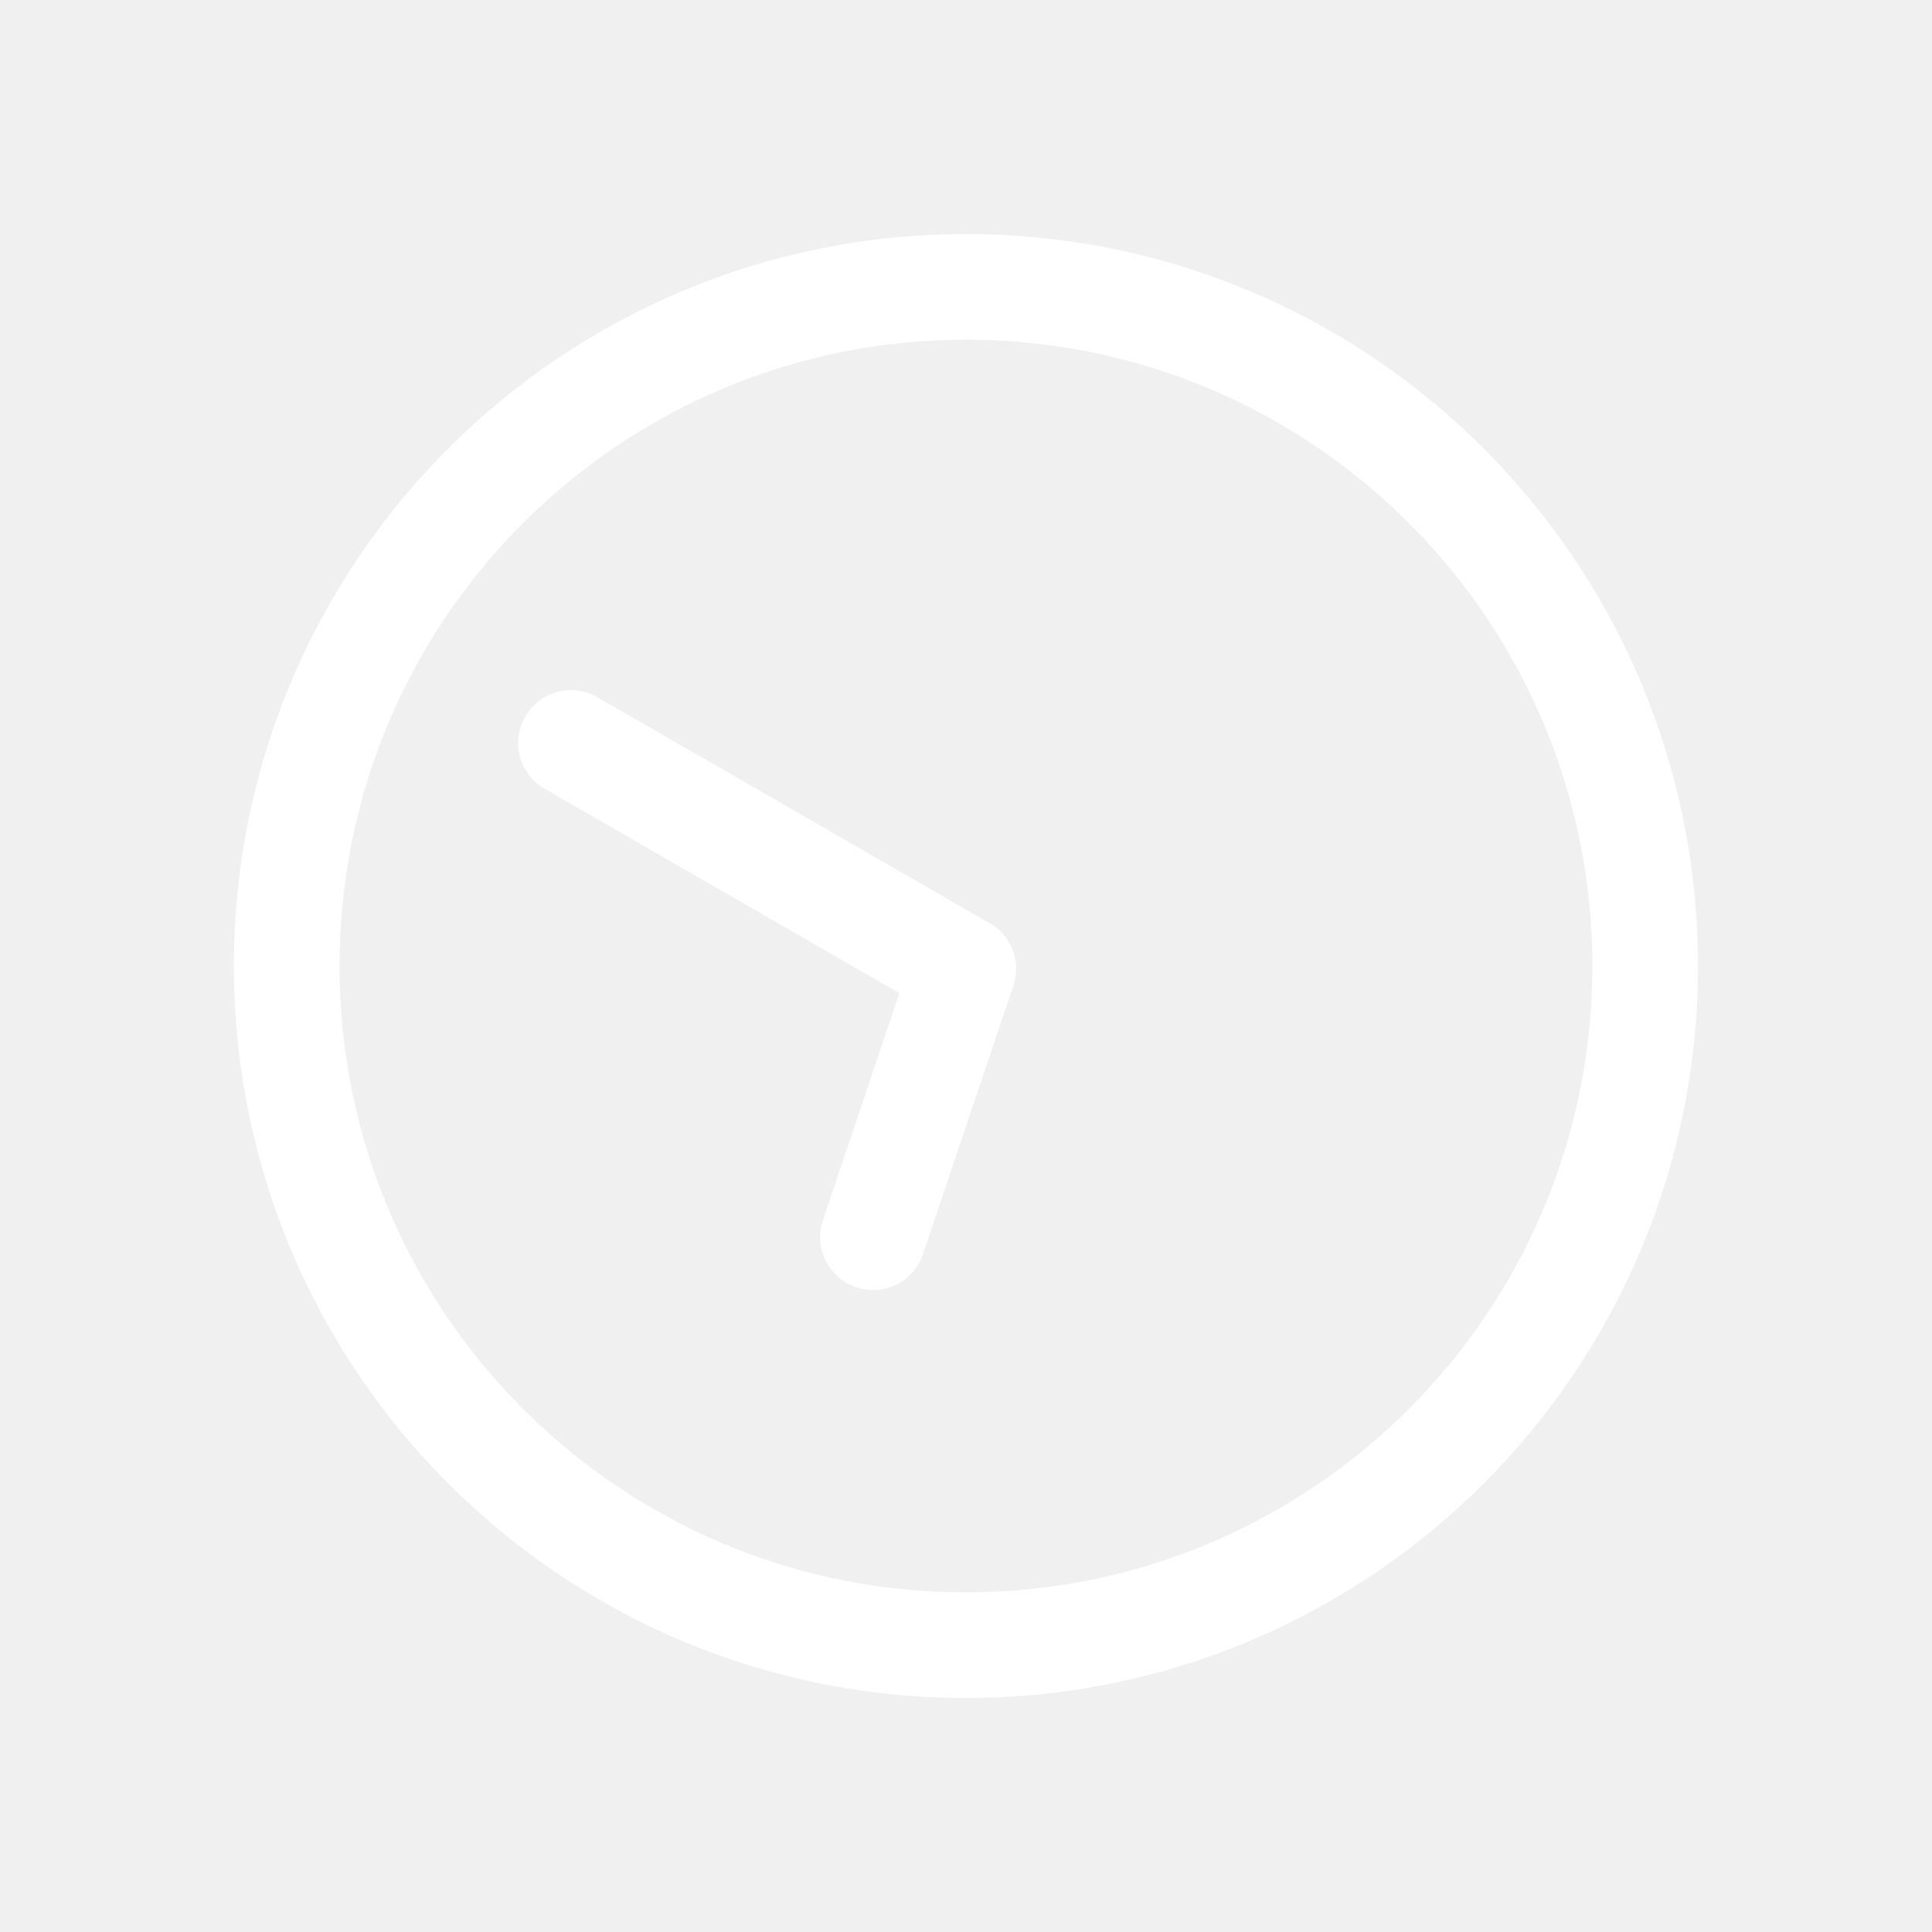
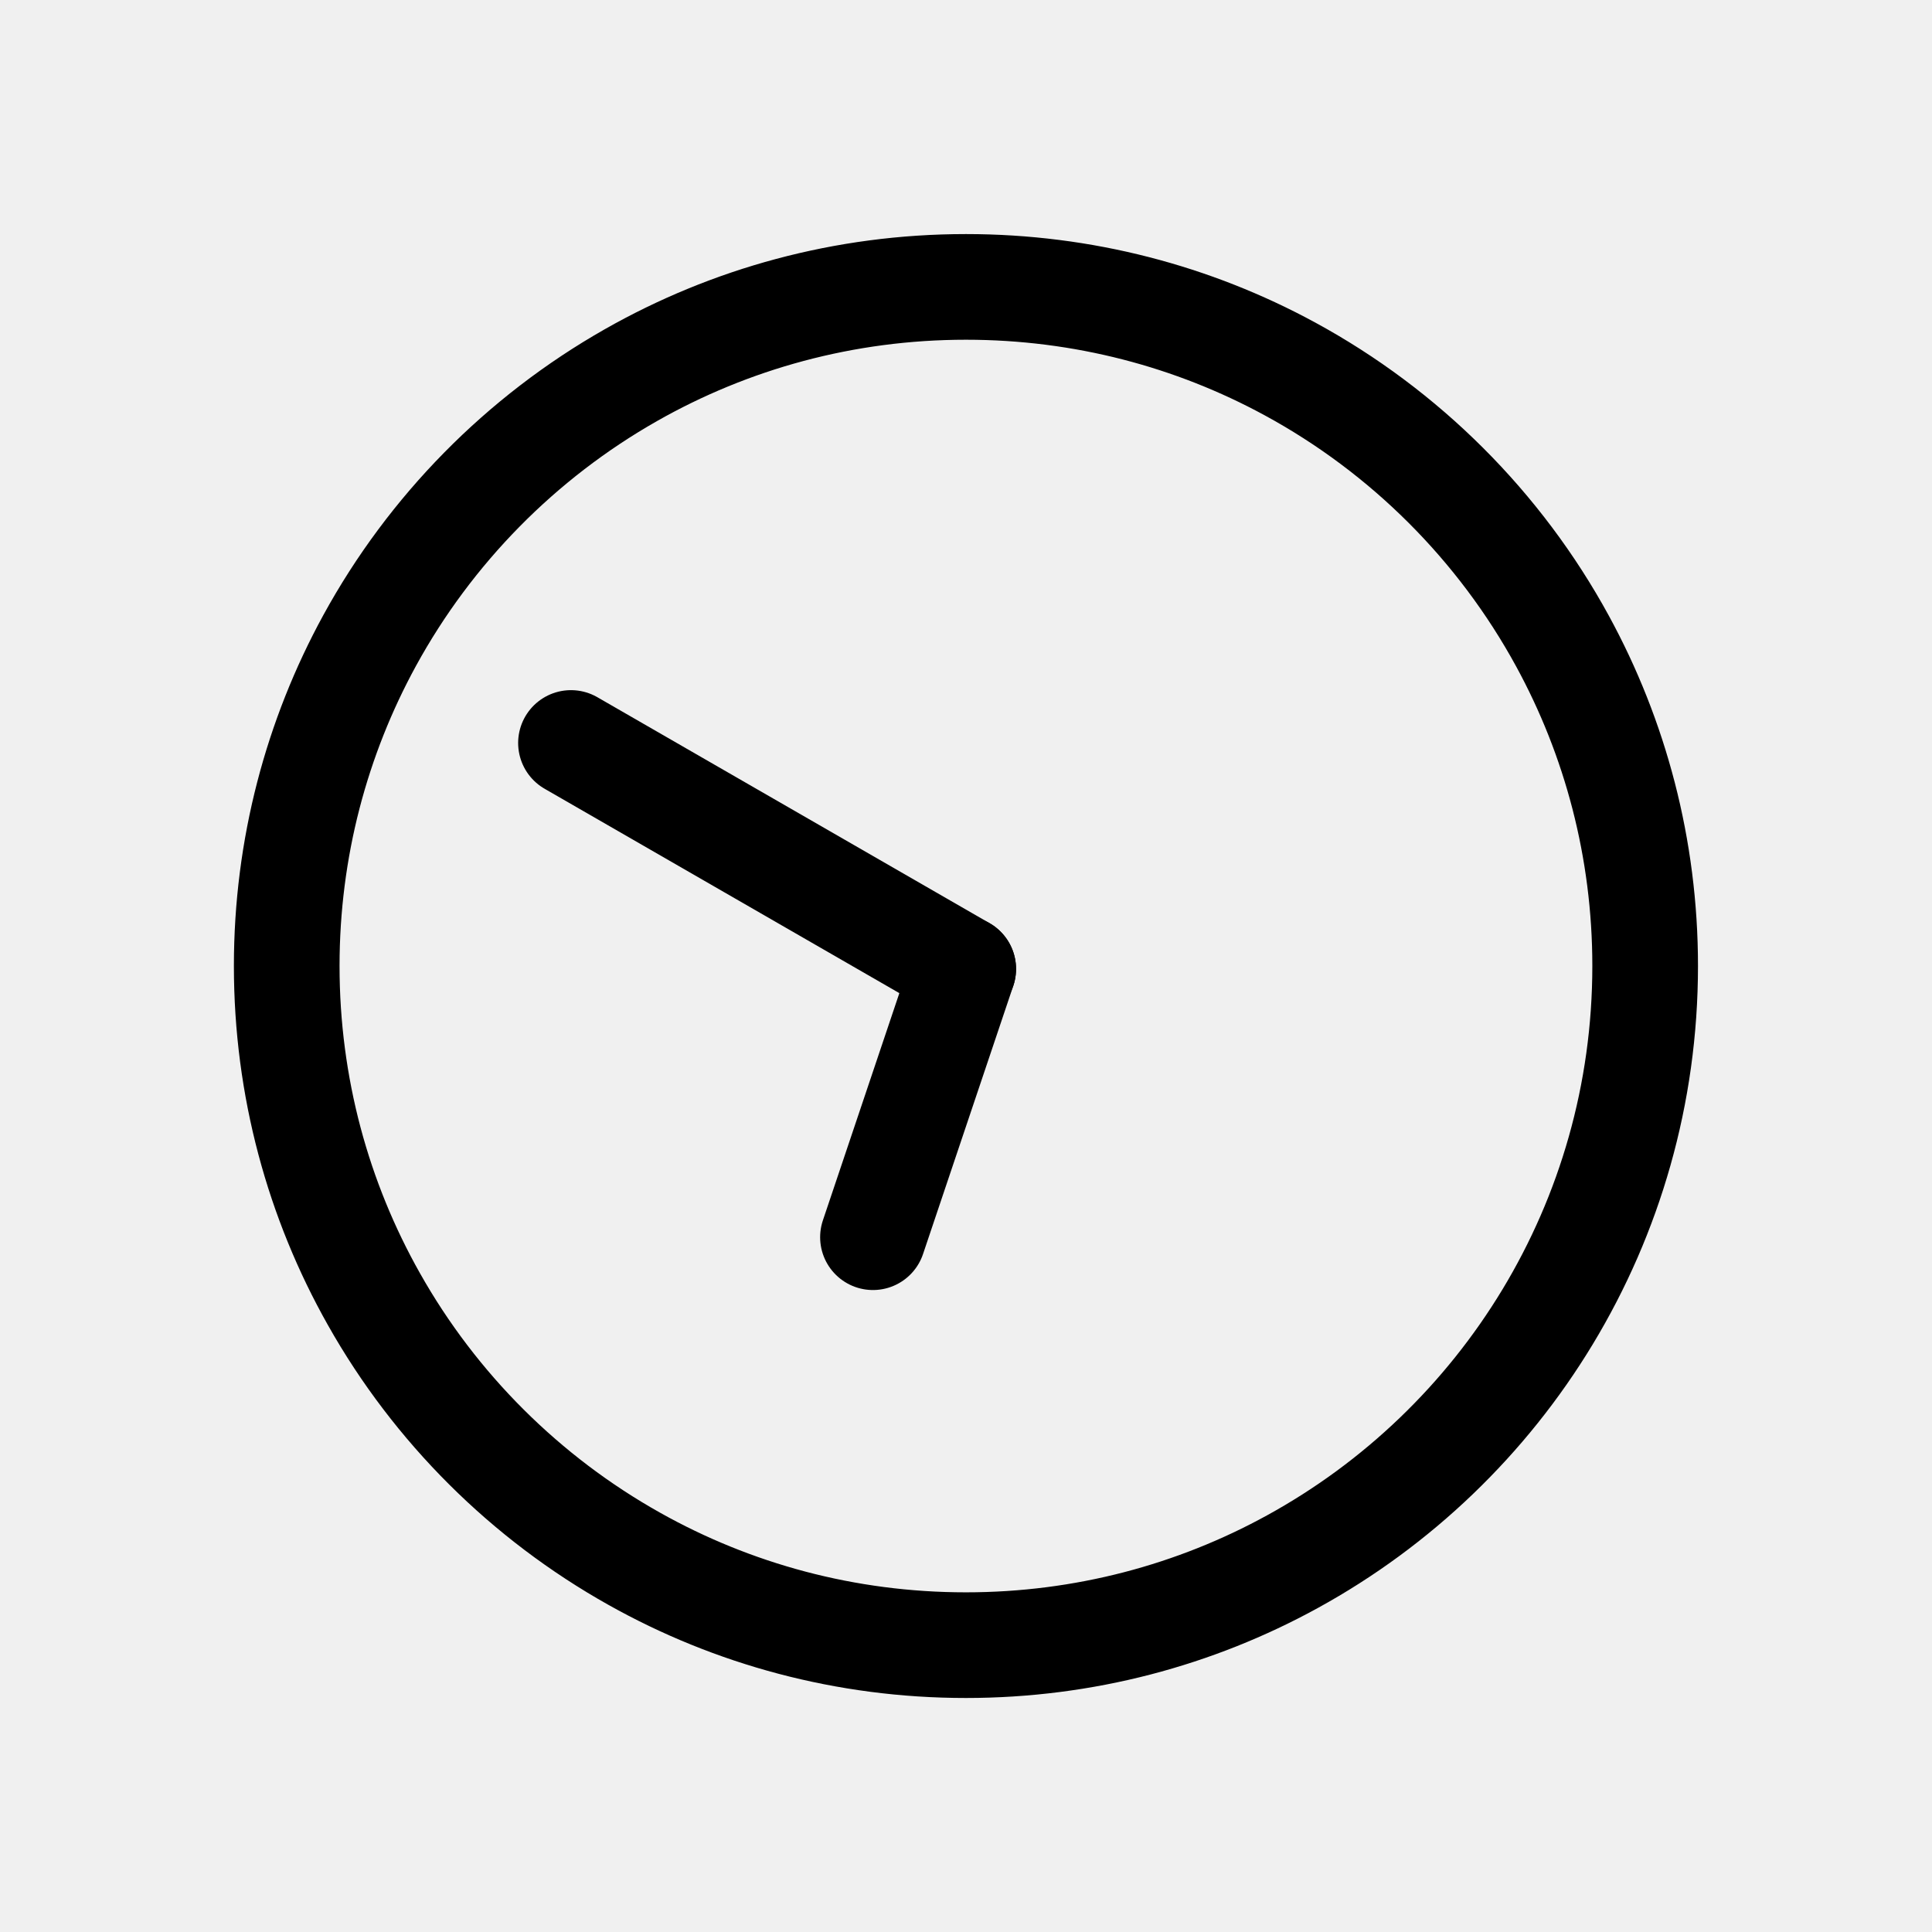
<svg xmlns="http://www.w3.org/2000/svg" version="1.1" id="Ebene_1" x="0px" y="0px" width="32px" height="32px" viewBox="0 0 32 32" enable-background="new 0 0 32 32" xml:space="preserve">
  <g>
    <g id="Ebene_3">
-       <path fill="none" stroke="#FFFFFF" stroke-width="1.75" stroke-linecap="round" stroke-linejoin="round" stroke-miterlimit="10" d="    M16,4.752c1.941,0,3.768,0.491,5.361,1.356c1.908,1.036,3.482,2.608,4.521,4.514c0.871,1.598,1.367,3.43,1.367,5.377    c0,2.126-0.59,4.114-1.615,5.811c-1.025,1.697-2.486,3.101-4.227,4.056c-1.605,0.882-3.449,1.383-5.409,1.383    c-1.993,0-3.865-0.518-5.488-1.428c-1.804-1.01-3.302-2.502-4.317-4.304c-0.92-1.63-1.444-3.513-1.444-5.518    c0-1.952,0.498-3.788,1.373-5.389c1.005-1.837,2.508-3.363,4.327-4.396C12.087,5.283,13.981,4.752,16,4.752z" />
+       <path fill="none" stroke="#000000" stroke-width="1.75" stroke-linecap="round" stroke-linejoin="round" stroke-miterlimit="10" d="    M16,4.752c1.941,0,3.768,0.491,5.361,1.356c1.908,1.036,3.482,2.608,4.521,4.514c0.871,1.598,1.367,3.43,1.367,5.377    c0,2.126-0.59,4.114-1.615,5.811c-1.025,1.697-2.486,3.101-4.227,4.056c-1.605,0.882-3.449,1.383-5.409,1.383    c-1.993,0-3.865-0.518-5.488-1.428c-1.804-1.01-3.302-2.502-4.317-4.304c-0.92-1.63-1.444-3.513-1.444-5.518    c0-1.952,0.498-3.788,1.373-5.389c1.005-1.837,2.508-3.363,4.327-4.396C12.087,5.283,13.981,4.752,16,4.752z" />
    </g>
    <g id="Ebene_1_1_">
-       <line id="_x35_5" display="none" fill="none" stroke="#FFFFFF" stroke-width="1.75" stroke-linecap="round" stroke-linejoin="round" stroke-miterlimit="10" x1="15.954" y1="16.049" x2="12.208" y2="9.549" />
-       <line id="_x35_0" fill="none" stroke="#FFFFFF" stroke-width="1.75" stroke-linecap="round" stroke-linejoin="round" stroke-miterlimit="10" x1="15.954" y1="16.049" x2="9.457" y2="12.306" />
-       <line id="_x34_5" display="none" fill="none" stroke="#FFFFFF" stroke-width="1.75" stroke-linecap="round" stroke-linejoin="round" stroke-miterlimit="10" x1="15.954" y1="16.046" x2="8.452" y2="16.049" />
-       <line id="_x34_0" display="none" fill="none" stroke="#FFFFFF" stroke-width="1.75" stroke-linecap="round" stroke-linejoin="round" stroke-miterlimit="10" x1="15.954" y1="16.049" x2="9.454" y2="19.794" />
-       <line id="_x33_5" display="none" fill="none" stroke="#FFFFFF" stroke-width="1.75" stroke-linecap="round" stroke-linejoin="round" stroke-miterlimit="10" x1="15.954" y1="16.049" x2="12.21" y2="22.547" />
-       <line id="_x33_0" display="none" fill="none" stroke="#FFFFFF" stroke-width="1.75" stroke-linecap="round" stroke-linejoin="round" stroke-miterlimit="10" x1="15.953" y1="16.048" x2="15.954" y2="23.549" />
-       <line id="_x32_5" display="none" fill="none" stroke="#FFFFFF" stroke-width="1.75" stroke-linecap="round" stroke-linejoin="round" stroke-miterlimit="10" x1="15.954" y1="16.049" x2="19.699" y2="22.549" />
-       <line id="_x32_0" display="none" fill="none" stroke="#FFFFFF" stroke-width="1.75" stroke-linecap="round" stroke-linejoin="round" stroke-miterlimit="10" x1="15.954" y1="16.049" x2="22.453" y2="19.793" />
-       <line id="_x31_5" display="none" fill="none" stroke="#FFFFFF" stroke-width="1.75" stroke-linecap="round" stroke-linejoin="round" stroke-miterlimit="10" x1="15.953" y1="16.05" x2="23.453" y2="16.049" />
-       <line id="_x31_0" display="none" fill="none" stroke="#FFFFFF" stroke-width="1.75" stroke-linecap="round" stroke-linejoin="round" stroke-miterlimit="10" x1="15.954" y1="16.049" x2="22.453" y2="12.304" />
-       <line id="_x30_5" display="none" fill="none" stroke="#FFFFFF" stroke-width="1.75" stroke-linecap="round" stroke-linejoin="round" stroke-miterlimit="10" x1="15.954" y1="16.049" x2="19.697" y2="9.55" />
-       <line id="_x30_" display="none" fill="none" stroke="#FFFFFF" stroke-width="1.75" stroke-linecap="round" stroke-linejoin="round" stroke-miterlimit="10" x1="15.955" y1="16.05" x2="15.954" y2="8.547" />
+       <line id="_x35_5" display="none" fill="none" stroke="#000000" stroke-width="1.75" stroke-linecap="round" stroke-linejoin="round" stroke-miterlimit="10" x1="15.954" y1="16.049" x2="12.208" y2="9.549" />
+       <line id="_x35_0" fill="none" stroke="#000000" stroke-width="1.75" stroke-linecap="round" stroke-linejoin="round" stroke-miterlimit="10" x1="15.954" y1="16.049" x2="9.457" y2="12.306" />
+       <line id="_x34_5" display="none" fill="none" stroke="#000000" stroke-width="1.75" stroke-linecap="round" stroke-linejoin="round" stroke-miterlimit="10" x1="15.954" y1="16.046" x2="8.452" y2="16.049" />
+       <line id="_x34_0" display="none" fill="none" stroke="#000000" stroke-width="1.75" stroke-linecap="round" stroke-linejoin="round" stroke-miterlimit="10" x1="15.954" y1="16.049" x2="9.454" y2="19.794" />
+       <line id="_x33_5" display="none" fill="none" stroke="#000000" stroke-width="1.75" stroke-linecap="round" stroke-linejoin="round" stroke-miterlimit="10" x1="15.954" y1="16.049" x2="12.21" y2="22.547" />
+       <line id="_x33_0" display="none" fill="none" stroke="#000000" stroke-width="1.75" stroke-linecap="round" stroke-linejoin="round" stroke-miterlimit="10" x1="15.953" y1="16.048" x2="15.954" y2="23.549" />
+       <line id="_x32_5" display="none" fill="none" stroke="#000000" stroke-width="1.75" stroke-linecap="round" stroke-linejoin="round" stroke-miterlimit="10" x1="15.954" y1="16.049" x2="19.699" y2="22.549" />
+       <line id="_x32_0" display="none" fill="none" stroke="#000000" stroke-width="1.75" stroke-linecap="round" stroke-linejoin="round" stroke-miterlimit="10" x1="15.954" y1="16.049" x2="22.453" y2="19.793" />
+       <line id="_x31_5" display="none" fill="none" stroke="#000000" stroke-width="1.75" stroke-linecap="round" stroke-linejoin="round" stroke-miterlimit="10" x1="15.953" y1="16.05" x2="23.453" y2="16.049" />
+       <line id="_x31_0" display="none" fill="none" stroke="#000000" stroke-width="1.75" stroke-linecap="round" stroke-linejoin="round" stroke-miterlimit="10" x1="15.954" y1="16.049" x2="22.453" y2="12.304" />
+       <line id="_x30_5" display="none" fill="none" stroke="#000000" stroke-width="1.75" stroke-linecap="round" stroke-linejoin="round" stroke-miterlimit="10" x1="15.954" y1="16.049" x2="19.697" y2="9.55" />
+       <line id="_x30_" display="none" fill="none" stroke="#000000" stroke-width="1.75" stroke-linecap="round" stroke-linejoin="round" stroke-miterlimit="10" x1="15.955" y1="16.05" x2="15.954" y2="8.547" />
    </g>
    <g id="Ebene_2">
-       <line id="_x31_175" display="none" fill="none" stroke="#FFFFFF" stroke-width="1.75" stroke-linecap="round" stroke-linejoin="round" stroke-miterlimit="10" x1="15.954" y1="16.049" x2="15.16" y2="11.431" />
-       <line id="_x31_15" display="none" fill="none" stroke="#FFFFFF" stroke-width="1.75" stroke-linecap="round" stroke-linejoin="round" stroke-miterlimit="10" x1="15.954" y1="16.049" x2="14.411" y2="11.625" />
-       <line id="_x31_1" display="none" fill="none" stroke="#FFFFFF" stroke-width="1.75" stroke-linecap="round" stroke-linejoin="round" stroke-miterlimit="10" x1="15.954" y1="16.049" x2="13.71" y2="11.932" />
-       <line id="_x31_075" display="none" fill="none" stroke="#FFFFFF" stroke-width="1.75" stroke-linecap="round" stroke-linejoin="round" stroke-miterlimit="10" x1="15.954" y1="16.049" x2="12.925" y2="12.475" />
-       <line id="_x31_05" display="none" fill="none" stroke="#FFFFFF" stroke-width="1.75" stroke-linecap="round" stroke-linejoin="round" stroke-miterlimit="10" x1="15.954" y1="16.049" x2="12.341" y2="13.066" />
-       <line id="_x31_0_1_" display="none" fill="none" stroke="#FFFFFF" stroke-width="1.75" stroke-linecap="round" stroke-linejoin="round" stroke-miterlimit="10" x1="15.954" y1="16.049" x2="11.817" y2="13.842" />
-       <line id="_x39_75" display="none" fill="none" stroke="#FFFFFF" stroke-width="1.75" stroke-linecap="round" stroke-linejoin="round" stroke-miterlimit="10" x1="15.954" y1="16.049" x2="11.534" y2="14.49" />
-       <line id="_x39_5" display="none" fill="none" stroke="#FFFFFF" stroke-width="1.75" stroke-linecap="round" stroke-linejoin="round" stroke-miterlimit="10" x1="15.954" y1="16.049" x2="11.338" y2="15.238" />
-       <line id="_x39_" display="none" fill="none" stroke="#FFFFFF" stroke-width="1.75" stroke-linecap="round" stroke-linejoin="round" stroke-miterlimit="10" x1="15.954" y1="16.049" x2="11.267" y2="16.049" />
-       <line id="_x38_75" display="none" fill="none" stroke="#FFFFFF" stroke-width="1.75" stroke-linecap="round" stroke-linejoin="round" stroke-miterlimit="10" x1="15.954" y1="16.049" x2="11.328" y2="16.791" />
-       <line id="_x38_5" display="none" fill="none" stroke="#FFFFFF" stroke-width="1.75" stroke-linecap="round" stroke-linejoin="round" stroke-miterlimit="10" x1="15.954" y1="16.049" x2="11.513" y2="17.542" />
-       <line id="_x38_" display="none" fill="none" stroke="#FFFFFF" stroke-width="1.75" stroke-linecap="round" stroke-linejoin="round" stroke-miterlimit="10" x1="15.954" y1="16.049" x2="11.836" y2="18.292" />
-       <line id="_x37_75" display="none" fill="none" stroke="#FFFFFF" stroke-width="1.75" stroke-linecap="round" stroke-linejoin="round" stroke-miterlimit="10" x1="15.954" y1="16.049" x2="12.341" y2="19.033" />
-       <line id="_x37_5" display="none" fill="none" stroke="#FFFFFF" stroke-width="1.75" stroke-linecap="round" stroke-linejoin="round" stroke-miterlimit="10" x1="15.954" y1="16.049" x2="12.882" y2="19.586" />
-       <line id="_x37_" display="none" fill="none" stroke="#FFFFFF" stroke-width="1.75" stroke-linecap="round" stroke-linejoin="round" stroke-miterlimit="10" x1="15.954" y1="16.049" x2="13.687" y2="20.152" />
-       <line id="_x36_75" fill="none" stroke="#FFFFFF" stroke-width="1.75" stroke-linecap="round" stroke-linejoin="round" stroke-miterlimit="10" x1="15.954" y1="16.049" x2="14.459" y2="20.492" />
-       <line id="_x36_5" display="none" fill="none" stroke="#FFFFFF" stroke-width="1.75" stroke-linecap="round" stroke-linejoin="round" stroke-miterlimit="10" x1="15.954" y1="16.049" x2="15.21" y2="20.676" />
-       <line id="_x36_" display="none" fill="none" stroke="#FFFFFF" stroke-width="1.75" stroke-linecap="round" stroke-linejoin="round" stroke-miterlimit="10" x1="15.954" y1="16.049" x2="15.954" y2="20.736" />
-       <line id="_x35_75" display="none" fill="none" stroke="#FFFFFF" stroke-width="1.75" stroke-linecap="round" stroke-linejoin="round" stroke-miterlimit="10" x1="15.954" y1="16.049" x2="16.697" y2="20.676" />
-       <line id="_x35_5_1_" display="none" fill="none" stroke="#FFFFFF" stroke-width="1.75" stroke-linecap="round" stroke-linejoin="round" stroke-miterlimit="10" x1="15.954" y1="16.049" x2="17.447" y2="20.492" />
-       <line id="_x35_" display="none" fill="none" stroke="#FFFFFF" stroke-width="1.75" stroke-linecap="round" stroke-linejoin="round" stroke-miterlimit="10" x1="15.954" y1="16.049" x2="18.197" y2="20.166" />
-       <line id="_x34_75" display="none" fill="none" stroke="#FFFFFF" stroke-width="1.75" stroke-linecap="round" stroke-linejoin="round" stroke-miterlimit="10" x1="15.954" y1="16.049" x2="19.025" y2="19.586" />
-       <line id="_x34_5_1_" display="none" fill="none" stroke="#FFFFFF" stroke-width="1.75" stroke-linecap="round" stroke-linejoin="round" stroke-miterlimit="10" x1="15.954" y1="16.049" x2="19.611" y2="18.982" />
-       <line id="_x34_" display="none" fill="none" stroke="#FFFFFF" stroke-width="1.75" stroke-linecap="round" stroke-linejoin="round" stroke-miterlimit="10" x1="15.954" y1="16.049" x2="20.09" y2="18.256" />
-       <line id="_x33_75" display="none" fill="none" stroke="#FFFFFF" stroke-width="1.75" stroke-linecap="round" stroke-linejoin="round" stroke-miterlimit="10" x1="15.954" y1="16.049" x2="20.395" y2="17.542" />
-       <line id="_x33_5_1_" display="none" fill="none" stroke="#FFFFFF" stroke-width="1.75" stroke-linecap="round" stroke-linejoin="round" stroke-miterlimit="10" x1="15.954" y1="16.049" x2="20.58" y2="16.791" />
-       <line id="_x33_" display="none" fill="none" stroke="#FFFFFF" stroke-width="1.75" stroke-linecap="round" stroke-linejoin="round" stroke-miterlimit="10" x1="15.954" y1="16.049" x2="20.641" y2="16.06" />
-       <line id="_x32_75" display="none" fill="none" stroke="#FFFFFF" stroke-width="1.75" stroke-linecap="round" stroke-linejoin="round" stroke-miterlimit="10" x1="15.954" y1="16.049" x2="20.568" y2="15.238" />
-       <line id="_x32_5_1_" display="none" fill="none" stroke="#FFFFFF" stroke-width="1.75" stroke-linecap="round" stroke-linejoin="round" stroke-miterlimit="10" x1="15.954" y1="16.049" x2="20.373" y2="14.49" />
-       <line id="_x32_" display="none" fill="none" stroke="#FFFFFF" stroke-width="1.75" stroke-linecap="round" stroke-linejoin="round" stroke-miterlimit="10" x1="15.954" y1="16.049" x2="20.07" y2="13.806" />
-       <line id="_x31_75" display="none" fill="none" stroke="#FFFFFF" stroke-width="1.75" stroke-linecap="round" stroke-linejoin="round" stroke-miterlimit="10" x1="15.954" y1="16.049" x2="19.529" y2="13.021" />
-       <line id="_x31_5_1_" display="none" fill="none" stroke="#FFFFFF" stroke-width="1.75" stroke-linecap="round" stroke-linejoin="round" stroke-miterlimit="10" x1="15.954" y1="16.049" x2="18.955" y2="12.449" />
-       <line id="_x31__1_" display="none" fill="none" stroke="#FFFFFF" stroke-width="1.75" stroke-linecap="round" stroke-linejoin="round" stroke-miterlimit="10" x1="15.954" y1="16.049" x2="18.16" y2="11.913" />
-       <line id="_x30_75" display="none" fill="none" stroke="#FFFFFF" stroke-width="1.75" stroke-linecap="round" stroke-linejoin="round" stroke-miterlimit="10" x1="15.954" y1="16.049" x2="17.496" y2="11.625" />
-       <line id="_x30_5_1_" display="none" fill="none" stroke="#FFFFFF" stroke-width="1.75" stroke-linecap="round" stroke-linejoin="round" stroke-miterlimit="10" x1="15.954" y1="16.049" x2="16.748" y2="11.431" />
-       <line id="_x30__1_" display="none" fill="none" stroke="#FFFFFF" stroke-width="1.75" stroke-linecap="round" stroke-linejoin="round" stroke-miterlimit="10" x1="15.954" y1="16.049" x2="15.965" y2="11.362" />
+       <line id="_x31_175" display="none" fill="none" stroke="#000000" stroke-width="1.75" stroke-linecap="round" stroke-linejoin="round" stroke-miterlimit="10" x1="15.954" y1="16.049" x2="15.16" y2="11.431" />
+       <line id="_x31_15" display="none" fill="none" stroke="#000000" stroke-width="1.75" stroke-linecap="round" stroke-linejoin="round" stroke-miterlimit="10" x1="15.954" y1="16.049" x2="14.411" y2="11.625" />
+       <line id="_x31_1" display="none" fill="none" stroke="#000000" stroke-width="1.75" stroke-linecap="round" stroke-linejoin="round" stroke-miterlimit="10" x1="15.954" y1="16.049" x2="13.71" y2="11.932" />
+       <line id="_x31_075" display="none" fill="none" stroke="#000000" stroke-width="1.75" stroke-linecap="round" stroke-linejoin="round" stroke-miterlimit="10" x1="15.954" y1="16.049" x2="12.925" y2="12.475" />
+       <line id="_x31_05" display="none" fill="none" stroke="#000000" stroke-width="1.75" stroke-linecap="round" stroke-linejoin="round" stroke-miterlimit="10" x1="15.954" y1="16.049" x2="12.341" y2="13.066" />
+       <line id="_x31_0_1_" display="none" fill="none" stroke="#000000" stroke-width="1.75" stroke-linecap="round" stroke-linejoin="round" stroke-miterlimit="10" x1="15.954" y1="16.049" x2="11.817" y2="13.842" />
+       <line id="_x39_75" display="none" fill="none" stroke="#000000" stroke-width="1.75" stroke-linecap="round" stroke-linejoin="round" stroke-miterlimit="10" x1="15.954" y1="16.049" x2="11.534" y2="14.49" />
+       <line id="_x39_5" display="none" fill="none" stroke="#000000" stroke-width="1.75" stroke-linecap="round" stroke-linejoin="round" stroke-miterlimit="10" x1="15.954" y1="16.049" x2="11.338" y2="15.238" />
+       <line id="_x39_" display="none" fill="none" stroke="#000000" stroke-width="1.75" stroke-linecap="round" stroke-linejoin="round" stroke-miterlimit="10" x1="15.954" y1="16.049" x2="11.267" y2="16.049" />
+       <line id="_x38_75" display="none" fill="none" stroke="#000000" stroke-width="1.75" stroke-linecap="round" stroke-linejoin="round" stroke-miterlimit="10" x1="15.954" y1="16.049" x2="11.328" y2="16.791" />
+       <line id="_x38_5" display="none" fill="none" stroke="#000000" stroke-width="1.75" stroke-linecap="round" stroke-linejoin="round" stroke-miterlimit="10" x1="15.954" y1="16.049" x2="11.513" y2="17.542" />
+       <line id="_x38_" display="none" fill="none" stroke="#000000" stroke-width="1.75" stroke-linecap="round" stroke-linejoin="round" stroke-miterlimit="10" x1="15.954" y1="16.049" x2="11.836" y2="18.292" />
+       <line id="_x37_75" display="none" fill="none" stroke="#000000" stroke-width="1.75" stroke-linecap="round" stroke-linejoin="round" stroke-miterlimit="10" x1="15.954" y1="16.049" x2="12.341" y2="19.033" />
+       <line id="_x37_5" display="none" fill="none" stroke="#000000" stroke-width="1.75" stroke-linecap="round" stroke-linejoin="round" stroke-miterlimit="10" x1="15.954" y1="16.049" x2="12.882" y2="19.586" />
+       <line id="_x37_" display="none" fill="none" stroke="#000000" stroke-width="1.75" stroke-linecap="round" stroke-linejoin="round" stroke-miterlimit="10" x1="15.954" y1="16.049" x2="13.687" y2="20.152" />
+       <line id="_x36_75" fill="none" stroke="#000000" stroke-width="1.75" stroke-linecap="round" stroke-linejoin="round" stroke-miterlimit="10" x1="15.954" y1="16.049" x2="14.459" y2="20.492" />
+       <line id="_x36_5" display="none" fill="none" stroke="#000000" stroke-width="1.75" stroke-linecap="round" stroke-linejoin="round" stroke-miterlimit="10" x1="15.954" y1="16.049" x2="15.21" y2="20.676" />
+       <line id="_x36_" display="none" fill="none" stroke="#000000" stroke-width="1.75" stroke-linecap="round" stroke-linejoin="round" stroke-miterlimit="10" x1="15.954" y1="16.049" x2="15.954" y2="20.736" />
+       <line id="_x35_75" display="none" fill="none" stroke="#000000" stroke-width="1.75" stroke-linecap="round" stroke-linejoin="round" stroke-miterlimit="10" x1="15.954" y1="16.049" x2="16.697" y2="20.676" />
+       <line id="_x35_5_1_" display="none" fill="none" stroke="#000000" stroke-width="1.75" stroke-linecap="round" stroke-linejoin="round" stroke-miterlimit="10" x1="15.954" y1="16.049" x2="17.447" y2="20.492" />
+       <line id="_x35_" display="none" fill="none" stroke="#000000" stroke-width="1.75" stroke-linecap="round" stroke-linejoin="round" stroke-miterlimit="10" x1="15.954" y1="16.049" x2="18.197" y2="20.166" />
+       <line id="_x34_75" display="none" fill="none" stroke="#000000" stroke-width="1.75" stroke-linecap="round" stroke-linejoin="round" stroke-miterlimit="10" x1="15.954" y1="16.049" x2="19.025" y2="19.586" />
+       <line id="_x34_5_1_" display="none" fill="none" stroke="#000000" stroke-width="1.75" stroke-linecap="round" stroke-linejoin="round" stroke-miterlimit="10" x1="15.954" y1="16.049" x2="19.611" y2="18.982" />
+       <line id="_x34_" display="none" fill="none" stroke="#000000" stroke-width="1.75" stroke-linecap="round" stroke-linejoin="round" stroke-miterlimit="10" x1="15.954" y1="16.049" x2="20.09" y2="18.256" />
+       <line id="_x33_75" display="none" fill="none" stroke="#000000" stroke-width="1.75" stroke-linecap="round" stroke-linejoin="round" stroke-miterlimit="10" x1="15.954" y1="16.049" x2="20.395" y2="17.542" />
+       <line id="_x33_5_1_" display="none" fill="none" stroke="#000000" stroke-width="1.75" stroke-linecap="round" stroke-linejoin="round" stroke-miterlimit="10" x1="15.954" y1="16.049" x2="20.58" y2="16.791" />
+       <line id="_x33_" display="none" fill="none" stroke="#000000" stroke-width="1.75" stroke-linecap="round" stroke-linejoin="round" stroke-miterlimit="10" x1="15.954" y1="16.049" x2="20.641" y2="16.06" />
+       <line id="_x32_75" display="none" fill="none" stroke="#000000" stroke-width="1.75" stroke-linecap="round" stroke-linejoin="round" stroke-miterlimit="10" x1="15.954" y1="16.049" x2="20.568" y2="15.238" />
+       <line id="_x32_5_1_" display="none" fill="none" stroke="#000000" stroke-width="1.75" stroke-linecap="round" stroke-linejoin="round" stroke-miterlimit="10" x1="15.954" y1="16.049" x2="20.373" y2="14.49" />
+       <line id="_x32_" display="none" fill="none" stroke="#000000" stroke-width="1.75" stroke-linecap="round" stroke-linejoin="round" stroke-miterlimit="10" x1="15.954" y1="16.049" x2="20.07" y2="13.806" />
+       <line id="_x31_75" display="none" fill="none" stroke="#000000" stroke-width="1.75" stroke-linecap="round" stroke-linejoin="round" stroke-miterlimit="10" x1="15.954" y1="16.049" x2="19.529" y2="13.021" />
+       <line id="_x31_5_1_" display="none" fill="none" stroke="#000000" stroke-width="1.75" stroke-linecap="round" stroke-linejoin="round" stroke-miterlimit="10" x1="15.954" y1="16.049" x2="18.955" y2="12.449" />
+       <line id="_x31__1_" display="none" fill="none" stroke="#000000" stroke-width="1.75" stroke-linecap="round" stroke-linejoin="round" stroke-miterlimit="10" x1="15.954" y1="16.049" x2="18.16" y2="11.913" />
+       <line id="_x30_75" display="none" fill="none" stroke="#000000" stroke-width="1.75" stroke-linecap="round" stroke-linejoin="round" stroke-miterlimit="10" x1="15.954" y1="16.049" x2="17.496" y2="11.625" />
+       <line id="_x30_5_1_" display="none" fill="none" stroke="#000000" stroke-width="1.75" stroke-linecap="round" stroke-linejoin="round" stroke-miterlimit="10" x1="15.954" y1="16.049" x2="16.748" y2="11.431" />
+       <line id="_x30__1_" display="none" fill="none" stroke="#000000" stroke-width="1.75" stroke-linecap="round" stroke-linejoin="round" stroke-miterlimit="10" x1="15.954" y1="16.049" x2="15.965" y2="11.362" />
    </g>
  </g>
</svg>
